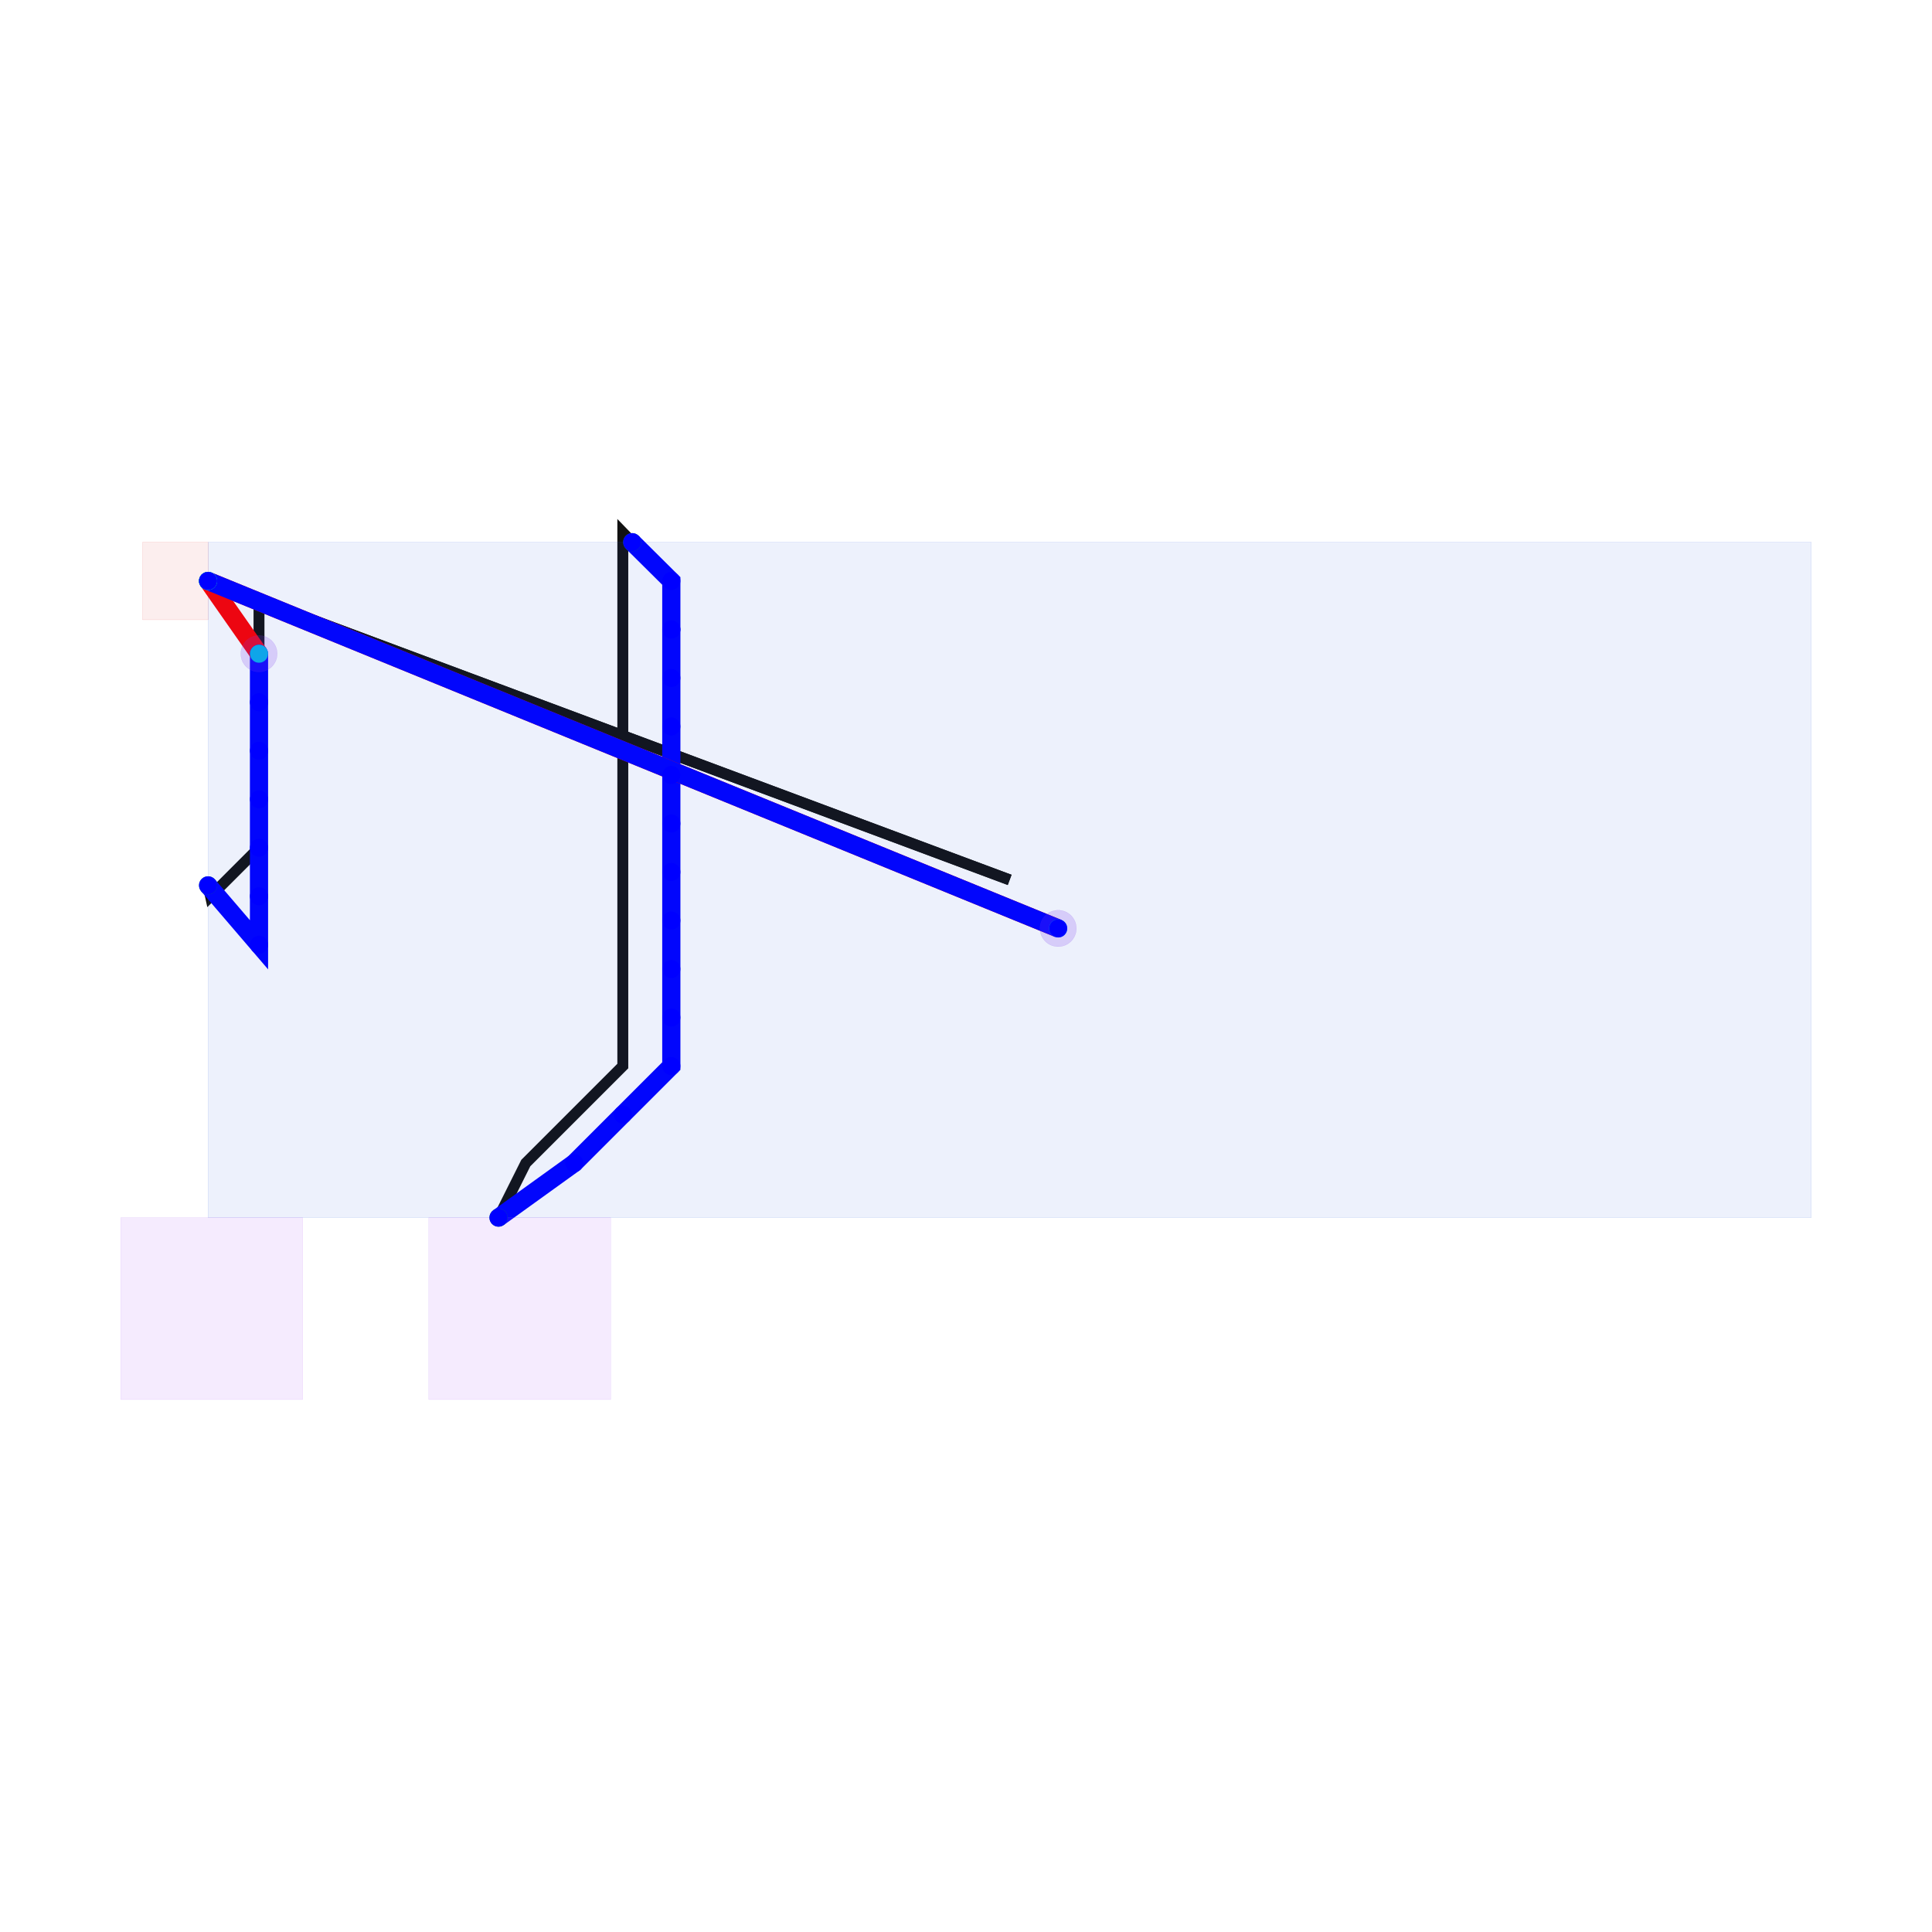
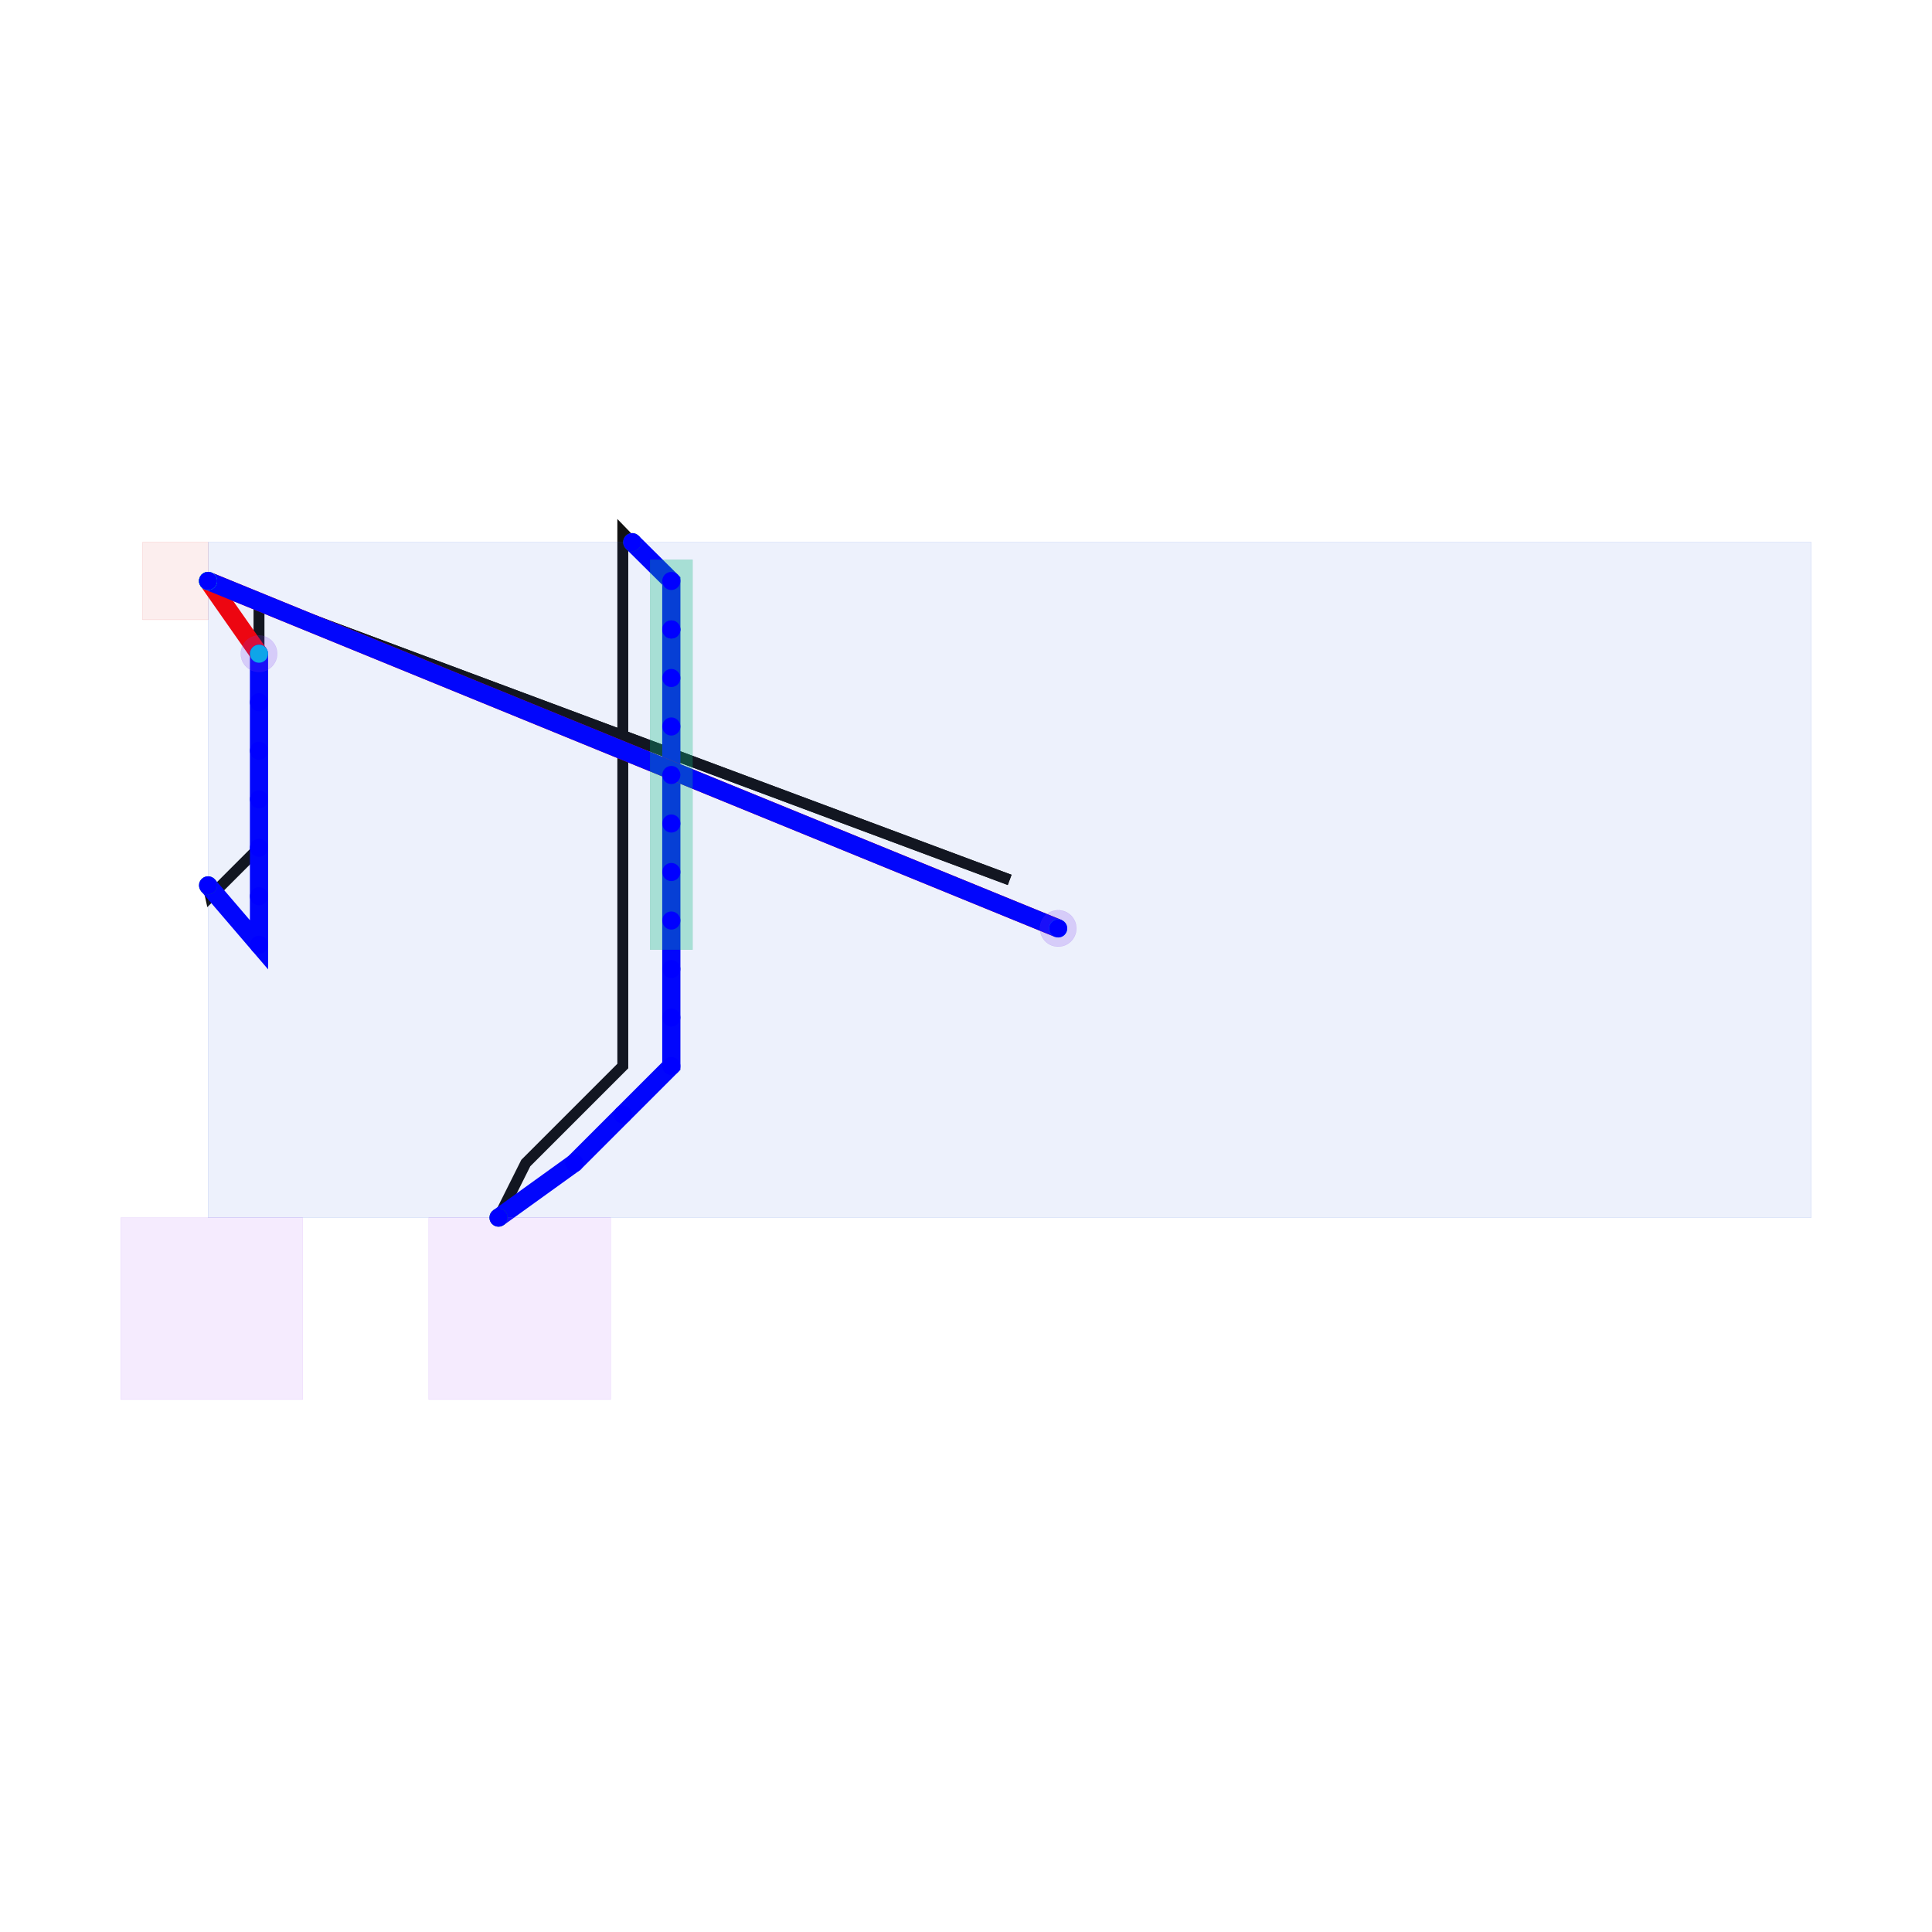
<svg xmlns="http://www.w3.org/2000/svg" width="640" height="640" viewBox="0 0 640 640">
  <rect width="100%" height="100%" fill="white" />
  <g>
    <polyline data-points="15.277500000000003,10.32 15.200000000000001,10.4 15.200000000000001,10 15.200000000000001,9.6 15.200000000000001,9.2 15.200000000000001,8.799999999999999 15.200000000000001,8.399999999999999 15.200000000000001,7.999999999999998 15.200000000000001,7.599999999999998 15.200000000000001,7.1999999999999975 15.200000000000001,6.799999999999997 15.200000000000001,6.399999999999997 15.200000000000001,5.9999999999999964 14.8,5.599999999999996 14.4,5.199999999999996 14.174999999999999,4.75" data-type="line" data-label="original:source_net_0" points="209.426,179.598 206.313,176.385 206.313,192.453 206.313,208.522 206.313,224.591 206.313,240.66 206.313,256.729 206.313,272.798 206.313,288.867 206.313,304.935 206.313,321.004 206.313,337.073 206.313,353.142 190.244,369.211 174.175,385.28 165.136,403.357" fill="none" stroke="#111111" stroke-width="3.615" />
  </g>
  <g>
    <polyline data-points="11.780000000000001,7.489999999999998 11.8,7.4 12.200000000000001,7.800000000000001 12.200000000000001,8.200000000000001 12.200000000000001,8.600000000000001 12.200000000000001,9.000000000000002 12.200000000000001,9.400000000000002 12.200000000000001,9.800000000000002" data-type="line" data-label="original:source_net_2_mst1" points="68.924,293.286 69.727,296.901 85.796,280.832 85.796,264.763 85.796,248.694 85.796,232.626 85.796,216.557 85.796,200.488" fill="none" stroke="#111111" stroke-width="3.615" />
  </g>
  <g>
    <polyline data-points="12.200000000000001,9.800000000000002 12.200000000000001,9.800000000000002 11.780000000000001,10" data-type="line" data-label="original:source_net_2_mst1" points="85.796,200.488 85.796,200.488 68.924,192.453" fill="none" stroke="#111111" stroke-width="3.615" />
  </g>
  <g>
    <polyline data-points="11.780000000000001,10 18.39,7.535" data-type="line" data-label="original:source_net_2_mst0" points="68.924,192.453 334.462,291.478" fill="none" stroke="#111111" stroke-width="3.615" />
  </g>
  <g>
    <polyline data-points="18.39,7.535 18.39,7.535 11.780000000000001,10" data-type="line" data-label="original:source_net_2_mst0" points="334.462,291.478 334.462,291.478 68.924,192.453" fill="none" stroke="#111111" stroke-width="3.615" />
  </g>
  <g>
    <polyline data-points="15.277500000000003,10.32 15.600000000000001,10 15.600000000000001,9.6 15.600000000000001,9.6 15.600000000000001,9.2 15.600000000000001,8.799999999999999 15.600000000000001,8.399999999999999 15.600000000000001,7.999999999999998 15.600000000000001,7.599999999999998 15.600000000000001,7.1999999999999975 15.600000000000001,6.799999999999997 15.600000000000001,6.399999999999997 15.600000000000001,5.9999999999999964 15.200000000000001,5.599999999999996 14.8,5.199999999999996 14.174999999999999,4.75" data-type="line" data-label="source_net_0" points="209.426,179.598 222.382,192.453 222.382,208.522 222.382,208.522 222.382,224.591 222.382,240.66 222.382,256.729 222.382,272.798 222.382,288.867 222.382,304.935 222.382,321.004 222.382,337.073 222.382,353.142 206.313,369.211 190.244,385.28 165.136,403.357" fill="none" stroke="#0000FF" stroke-width="6.026" />
  </g>
  <g>
    <polyline data-points="11.780000000000001,7.489999999999998 12.200000000000001,7 12.200000000000001,7.4 12.200000000000001,7.800000000000001 12.200000000000001,8.200000000000001 12.200000000000001,8.600000000000001 12.200000000000001,9.000000000000002 12.200000000000001,9.400000000000002" data-type="line" data-label="source_net_2_mst1" points="68.924,293.286 85.796,312.97 85.796,296.901 85.796,280.832 85.796,264.763 85.796,248.694 85.796,232.626 85.796,216.557" fill="none" stroke="#0000FF" stroke-width="6.026" />
  </g>
  <g>
    <polyline data-points="12.200000000000001,9.400000000000002 12.200000000000001,9.400000000000002 11.780000000000001,10" data-type="line" data-label="source_net_2_mst1" points="85.796,216.557 85.796,216.557 68.924,192.453" fill="none" stroke="#FF0000" stroke-width="6.026" />
  </g>
  <g>
    <polyline data-points="11.780000000000001,10 18.79,7.135" data-type="line" data-label="source_net_2_mst0" points="68.924,192.453 350.531,307.547" fill="none" stroke="#FF0000" stroke-width="6.026" />
  </g>
  <g>
    <polyline data-points="18.79,7.135 18.79,7.135 11.780000000000001,10" data-type="line" data-label="source_net_2_mst0" points="350.531,307.547 350.531,307.547 68.924,192.453" fill="none" stroke="#0000FF" stroke-width="6.026" />
  </g>
  <g>
    <rect data-type="rect" data-label="cmn_15" data-x="18.39" data-y="7.535" x="68.924" y="179.598" width="531.076" height="223.759" fill="rgba(29, 78, 216, 0.08)" stroke="#1d4ed8" stroke-width="0.025" />
  </g>
  <g>
    <rect data-type="rect" data-label="obstacle:rect:0" data-x="11.51" data-y="10" x="47.231" y="179.598" width="21.693" height="25.71" fill="rgba(220, 38, 38, 0.08)" stroke="#dc2626" stroke-width="0.025" />
  </g>
  <g>
    <rect data-type="rect" data-label="obstacle:oval:1" data-x="14.35" data-y="4" x="142.037" y="403.357" width="60.258" height="60.258" fill="rgba(168, 85, 247, 0.12)" stroke="#a855f7" stroke-width="0.025" />
  </g>
  <g>
    <rect data-type="rect" data-label="obstacle:oval:2" data-x="11.81" data-y="4" x="40" y="403.357" width="60.258" height="60.258" fill="rgba(168, 85, 247, 0.12)" stroke="#a855f7" stroke-width="0.025" />
+   </g>
+   <g>
+     <rect data-type="rect" data-label="trace-violation:0:s1:2:s2:bottom" data-x="15.600000000000001" data-y="8.567499999999999" x="215.352" y="185.423" width="14.06" height="129.154" fill="rgba(16, 185, 129, 0.32)" stroke="#059669" stroke-width="0.025" />
  </g>
  <circle data-type="circle" data-label="" data-x="12.200000000000001" data-y="9.400000000000002" cx="85.796" cy="216.557" r="6.026" fill="rgba(124, 58, 237, 0.2)" stroke="#7c3aed" stroke-width="0.025" />
  <circle data-type="circle" data-label="" data-x="18.79" data-y="7.135" cx="350.531" cy="307.547" r="6.026" fill="rgba(124, 58, 237, 0.2)" stroke="#7c3aed" stroke-width="0.025" />
  <g>
    <circle data-type="point" data-label="source_net_2_mst0" data-x="11.780000000000001" data-y="10" cx="68.924" cy="192.453" r="3" fill="#0f766e" />
  </g>
  <g>
    <circle data-type="point" data-label="source_net_2_mst0" data-x="11.780000000000001" data-y="10" cx="68.924" cy="192.453" r="3" fill="#0f766e" />
  </g>
  <g>
    <circle data-type="point" data-label="source_net_2_mst1" data-x="11.780000000000001" data-y="7.489999999999998" cx="68.924" cy="293.286" r="3" fill="#0f766e" />
  </g>
  <g>
    <circle data-type="point" data-label="source_net_2_mst1" data-x="11.780000000000001" data-y="10" cx="68.924" cy="192.453" r="3" fill="#0f766e" />
  </g>
  <g>
    <circle data-type="point" data-label="source_net_0" data-x="15.277500000000003" data-y="10.32" cx="209.426" cy="179.598" r="3" fill="#0f766e" />
  </g>
  <g>
    <circle data-type="point" data-label="source_net_0" data-x="14.174999999999999" data-y="4.75" cx="165.136" cy="403.357" r="3" fill="#0f766e" />
  </g>
  <g>
    <circle data-type="point" data-label="" data-x="15.277500000000003" data-y="10.32" cx="209.426" cy="179.598" r="3" fill="#0000FF" />
  </g>
  <g>
    <circle data-type="point" data-label="" data-x="15.600000000000001" data-y="10" cx="222.382" cy="192.453" r="3" fill="#0000FF" />
  </g>
  <g>
    <circle data-type="point" data-label="" data-x="15.600000000000001" data-y="9.6" cx="222.382" cy="208.522" r="3" fill="#0000FF" />
  </g>
  <g>
    <circle data-type="point" data-label="" data-x="15.600000000000001" data-y="9.6" cx="222.382" cy="208.522" r="3" fill="#0000FF" />
  </g>
  <g>
    <circle data-type="point" data-label="" data-x="15.600000000000001" data-y="9.2" cx="222.382" cy="224.591" r="3" fill="#0000FF" />
  </g>
  <g>
    <circle data-type="point" data-label="" data-x="15.600000000000001" data-y="8.799999999999999" cx="222.382" cy="240.66" r="3" fill="#0000FF" />
  </g>
  <g>
    <circle data-type="point" data-label="" data-x="15.600000000000001" data-y="8.399999999999999" cx="222.382" cy="256.729" r="3" fill="#0000FF" />
  </g>
  <g>
    <circle data-type="point" data-label="" data-x="15.600000000000001" data-y="7.999999999999998" cx="222.382" cy="272.798" r="3" fill="#0000FF" />
  </g>
  <g>
    <circle data-type="point" data-label="" data-x="15.600000000000001" data-y="7.599999999999998" cx="222.382" cy="288.867" r="3" fill="#0000FF" />
  </g>
  <g>
    <circle data-type="point" data-label="" data-x="15.600000000000001" data-y="7.1999999999999975" cx="222.382" cy="304.935" r="3" fill="#0000FF" />
  </g>
  <g>
    <circle data-type="point" data-label="" data-x="15.600000000000001" data-y="6.799999999999997" cx="222.382" cy="321.004" r="3" fill="#0000FF" />
  </g>
  <g>
    <circle data-type="point" data-label="" data-x="15.600000000000001" data-y="6.399999999999997" cx="222.382" cy="337.073" r="3" fill="#0000FF" />
  </g>
  <g>
    <circle data-type="point" data-label="" data-x="15.600000000000001" data-y="5.9999999999999964" cx="222.382" cy="353.142" r="3" fill="#0000FF" />
  </g>
  <g>
    <circle data-type="point" data-label="" data-x="15.200000000000001" data-y="5.599999999999996" cx="206.313" cy="369.211" r="3" fill="#0000FF" />
  </g>
  <g>
    <circle data-type="point" data-label="" data-x="14.8" data-y="5.199999999999996" cx="190.244" cy="385.28" r="3" fill="#0000FF" />
  </g>
  <g>
    <circle data-type="point" data-label="" data-x="14.174999999999999" data-y="4.75" cx="165.136" cy="403.357" r="3" fill="#0000FF" />
  </g>
  <g>
    <circle data-type="point" data-label="" data-x="11.780000000000001" data-y="7.489999999999998" cx="68.924" cy="293.286" r="3" fill="#0000FF" />
  </g>
  <g>
    <circle data-type="point" data-label="" data-x="12.200000000000001" data-y="7" cx="85.796" cy="312.97" r="3" fill="#0000FF" />
  </g>
  <g>
    <circle data-type="point" data-label="" data-x="12.200000000000001" data-y="7.4" cx="85.796" cy="296.901" r="3" fill="#0000FF" />
  </g>
  <g>
    <circle data-type="point" data-label="" data-x="12.200000000000001" data-y="7.800000000000001" cx="85.796" cy="280.832" r="3" fill="#0000FF" />
  </g>
  <g>
    <circle data-type="point" data-label="" data-x="12.200000000000001" data-y="8.200000000000001" cx="85.796" cy="264.763" r="3" fill="#0000FF" />
  </g>
  <g>
    <circle data-type="point" data-label="" data-x="12.200000000000001" data-y="8.600000000000001" cx="85.796" cy="248.694" r="3" fill="#0000FF" />
  </g>
  <g>
    <circle data-type="point" data-label="" data-x="12.200000000000001" data-y="9.000000000000002" cx="85.796" cy="232.626" r="3" fill="#0000FF" />
  </g>
  <g>
    <circle data-type="point" data-label="" data-x="12.200000000000001" data-y="9.400000000000002" cx="85.796" cy="216.557" r="3" fill="#0000FF" />
  </g>
  <g>
    <circle data-type="point" data-label="" data-x="12.200000000000001" data-y="9.400000000000002" cx="85.796" cy="216.557" r="3" fill="#0ea5e9" />
  </g>
  <g>
    <circle data-type="point" data-label="" data-x="11.780000000000001" data-y="10" cx="68.924" cy="192.453" r="3" fill="#0ea5e9" />
  </g>
  <g>
    <circle data-type="point" data-label="" data-x="11.780000000000001" data-y="10" cx="68.924" cy="192.453" r="3" fill="#0ea5e9" />
  </g>
  <g>
    <circle data-type="point" data-label="" data-x="18.79" data-y="7.135" cx="350.531" cy="307.547" r="3" fill="#0ea5e9" />
  </g>
  <g>
    <circle data-type="point" data-label="" data-x="18.79" data-y="7.135" cx="350.531" cy="307.547" r="3" fill="#0000FF" />
  </g>
  <g>
    <circle data-type="point" data-label="" data-x="11.780000000000001" data-y="10" cx="68.924" cy="192.453" r="3" fill="#0000FF" />
  </g>
  <g id="crosshair" style="display: none">
    <line id="crosshair-h" y1="0" y2="640" stroke="#666" stroke-width="0.5" />
    <line id="crosshair-v" x1="0" x2="640" stroke="#666" stroke-width="0.5" />
    <text id="coordinates" font-family="monospace" font-size="12" fill="#666" />
  </g>
</svg>
